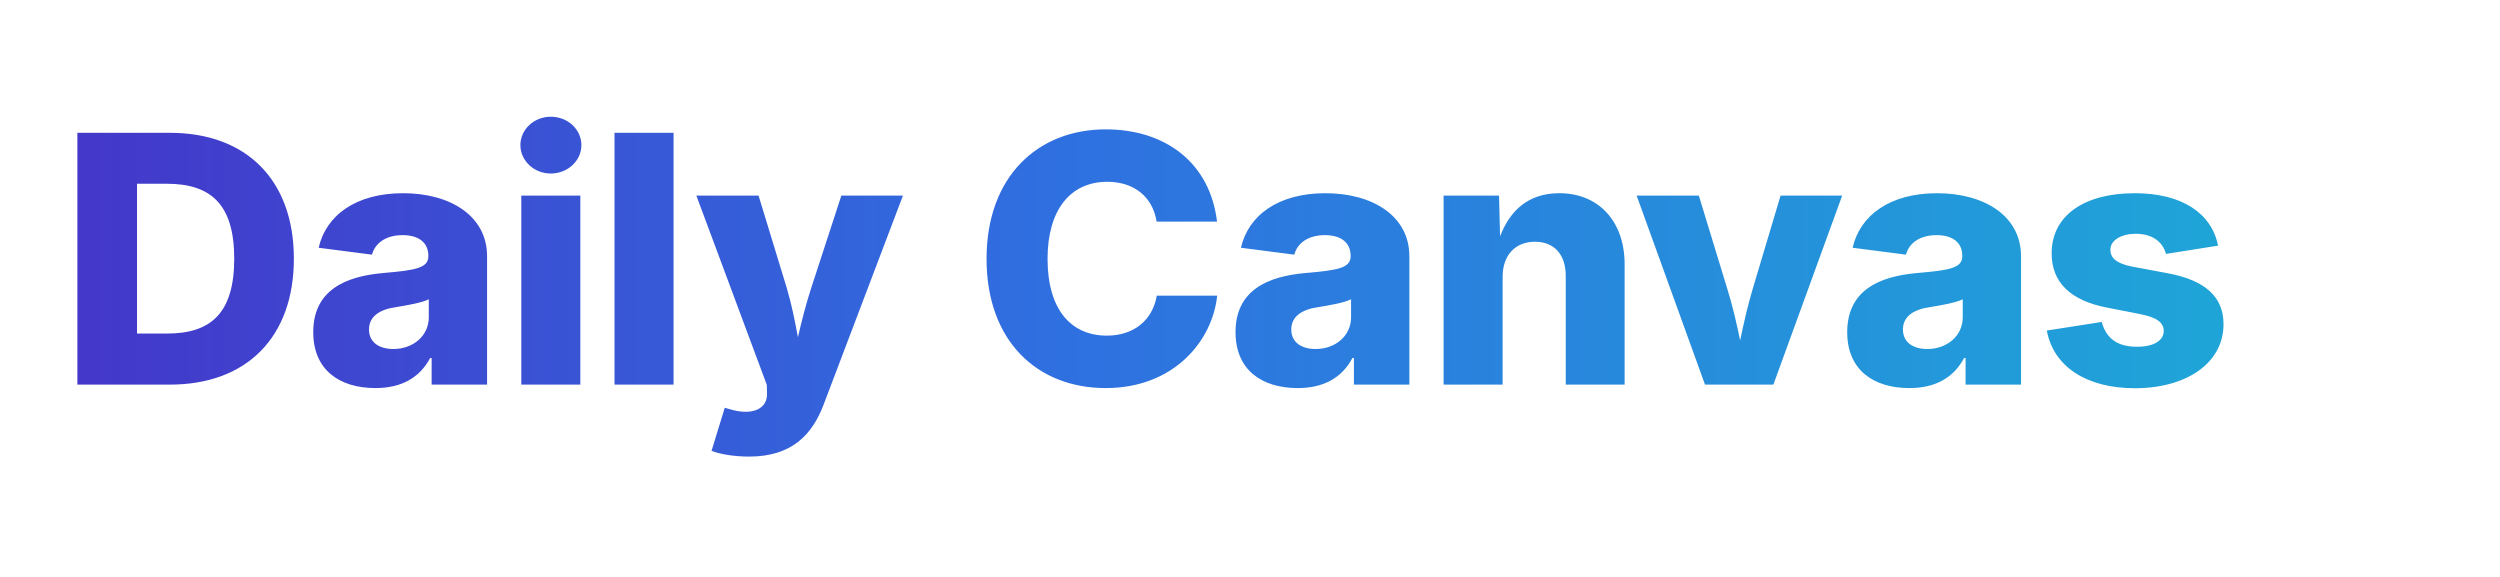
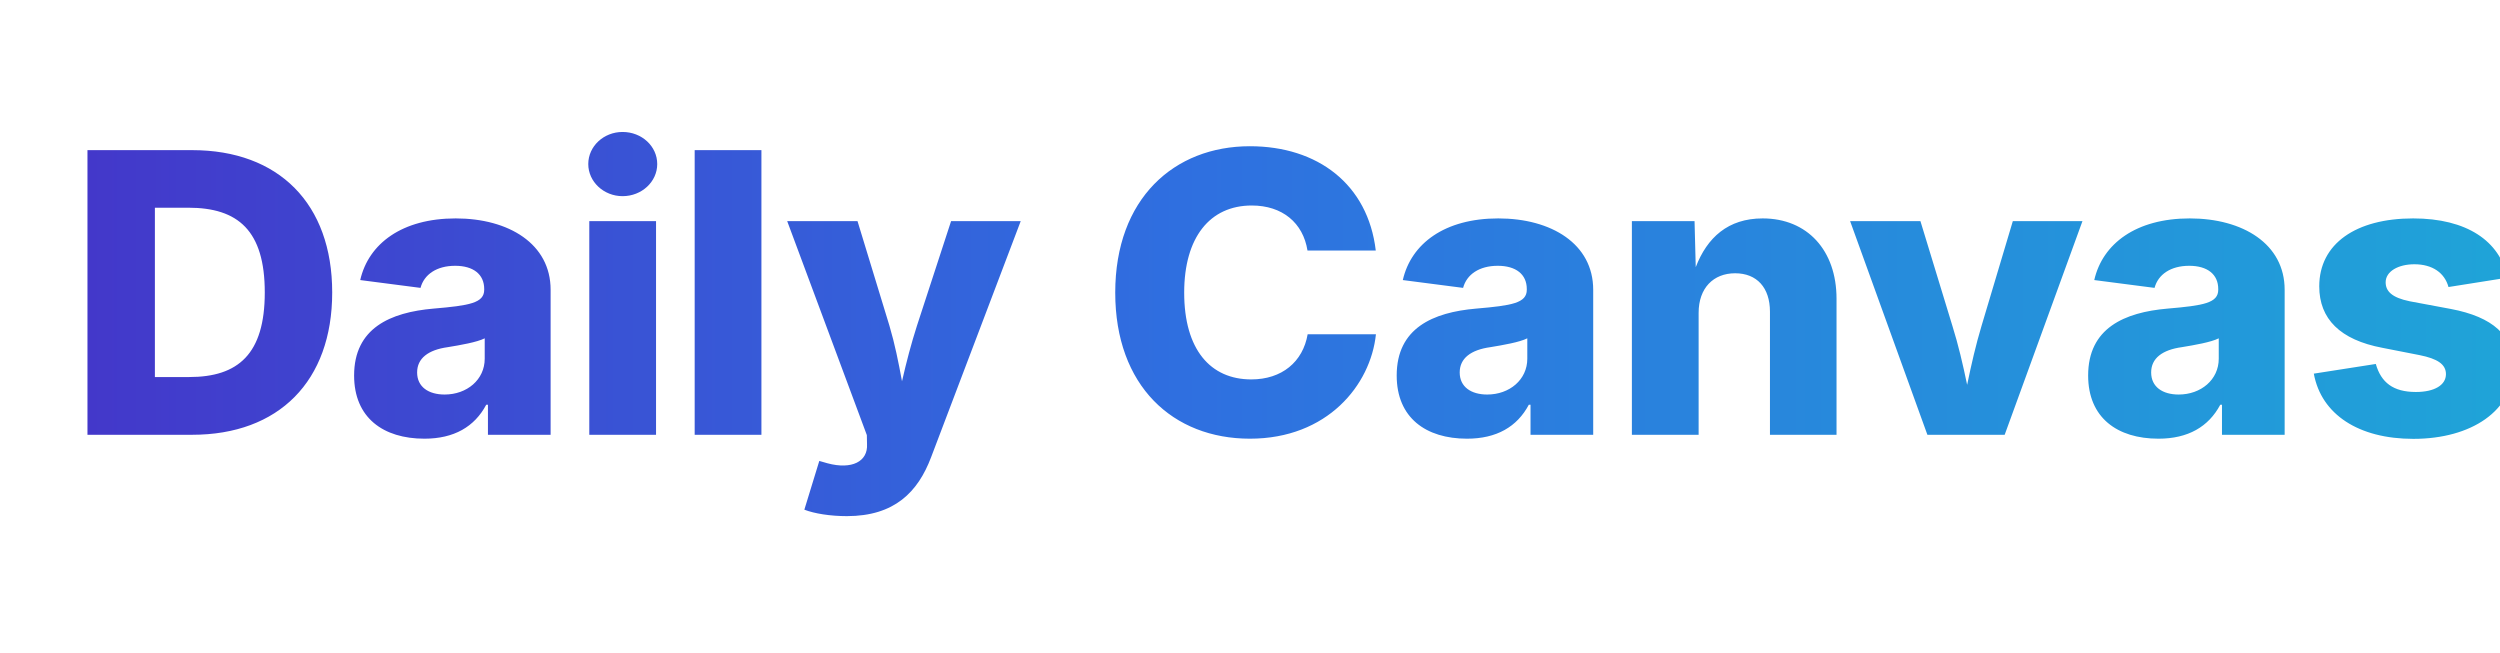
- <svg xmlns="http://www.w3.org/2000/svg" width="260" height="60" viewBox="0 0 260 60" fill="none" role="img" aria-labelledby="title desc">
+ <svg xmlns="http://www.w3.org/2000/svg" width="230" height="60" viewBox="0 0 230 60" fill="none" role="img" aria-labelledby="title desc">
  <defs>
    <linearGradient id="wordGradient" x1="0" y1="0" x2="1" y2="0">
      <stop offset="0%" stop-color="#4338ca" />
      <stop offset="45%" stop-color="#2f6fe0" />
      <stop offset="100%" stop-color="#1fa4d8" />
    </linearGradient>
    <linearGradient id="textShade" x1="0" y1="0" x2="1" y2="0">
      <stop offset="0%" stop-color="#0f172a" />
      <stop offset="100%" stop-color="#0b1340" />
    </linearGradient>
    <filter id="shadow" x="-10%" y="-20%" width="120%" height="160%">
      <feDropShadow dx="0" dy="10" stdDeviation="10" flood-color="rgba(79,70,229,0.18)" />
    </filter>
  </defs>
  <g transform="translate(6 6)">
    <text x="0" y="34" font-family="Inter, 'Segoe UI', sans-serif" font-size="36" font-weight="800" fill="url(#wordGradient)" letter-spacing="-0.5">Daily Canvas</text>
  </g>
</svg>
